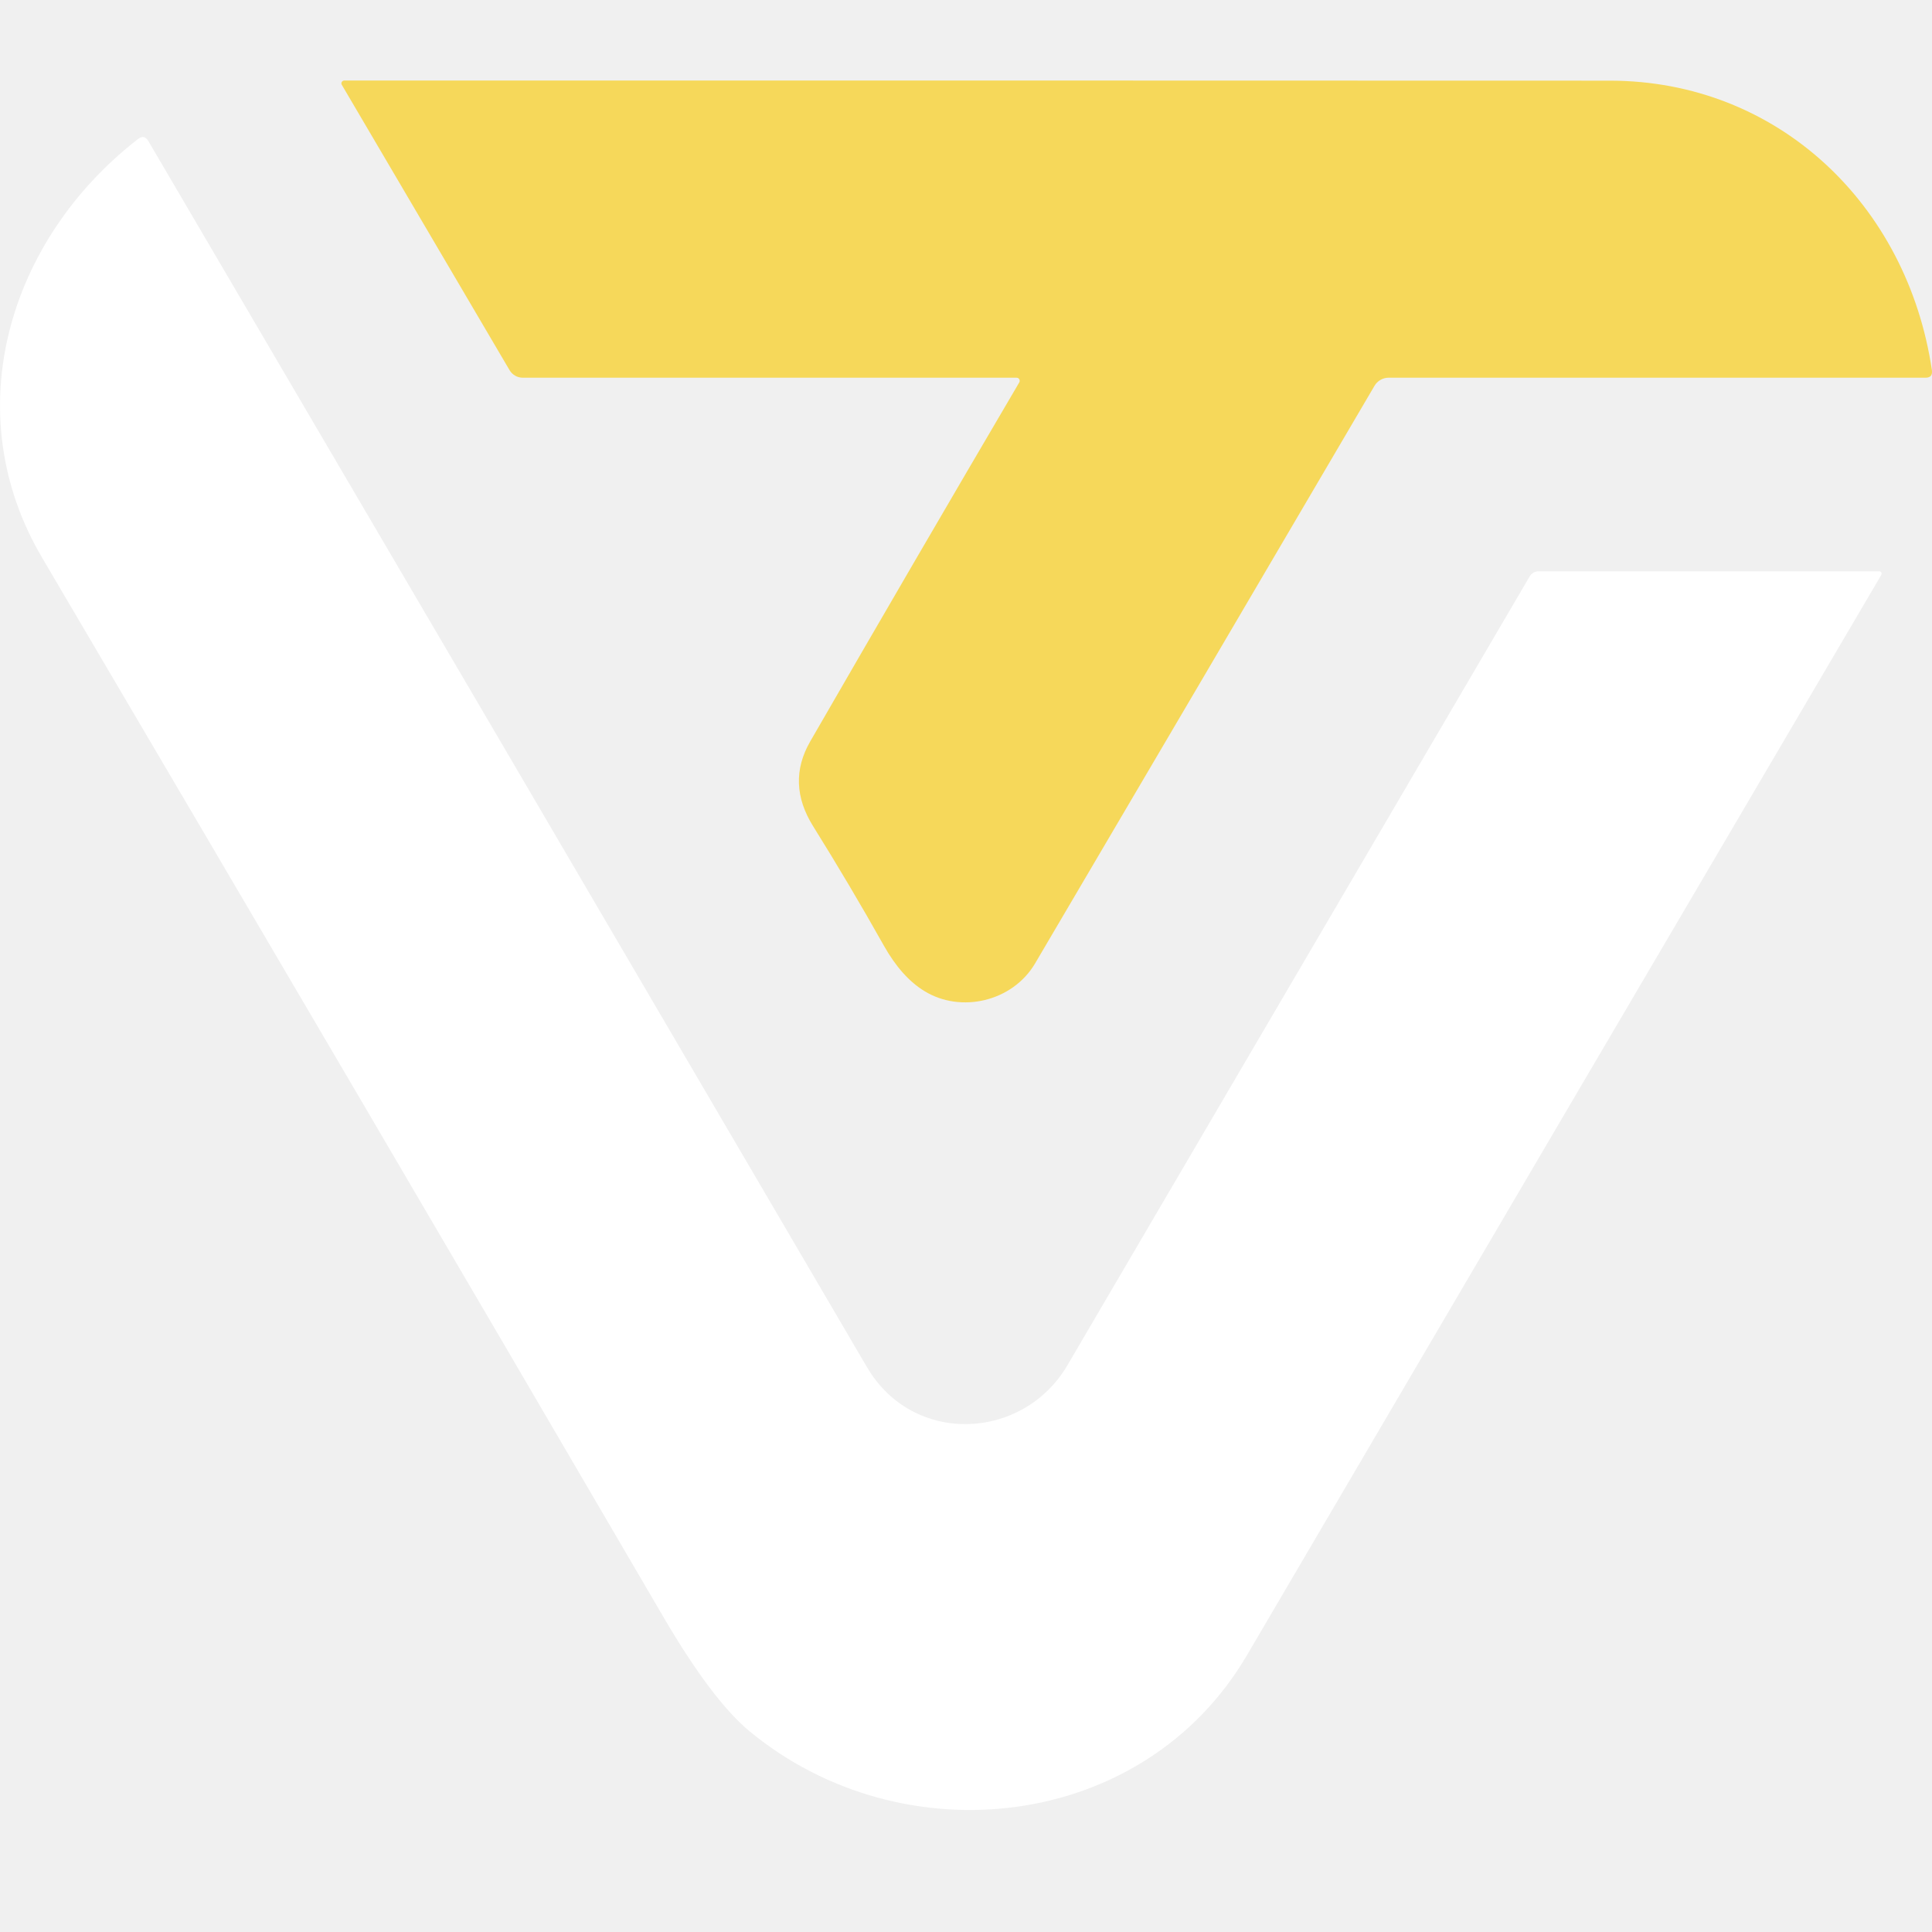
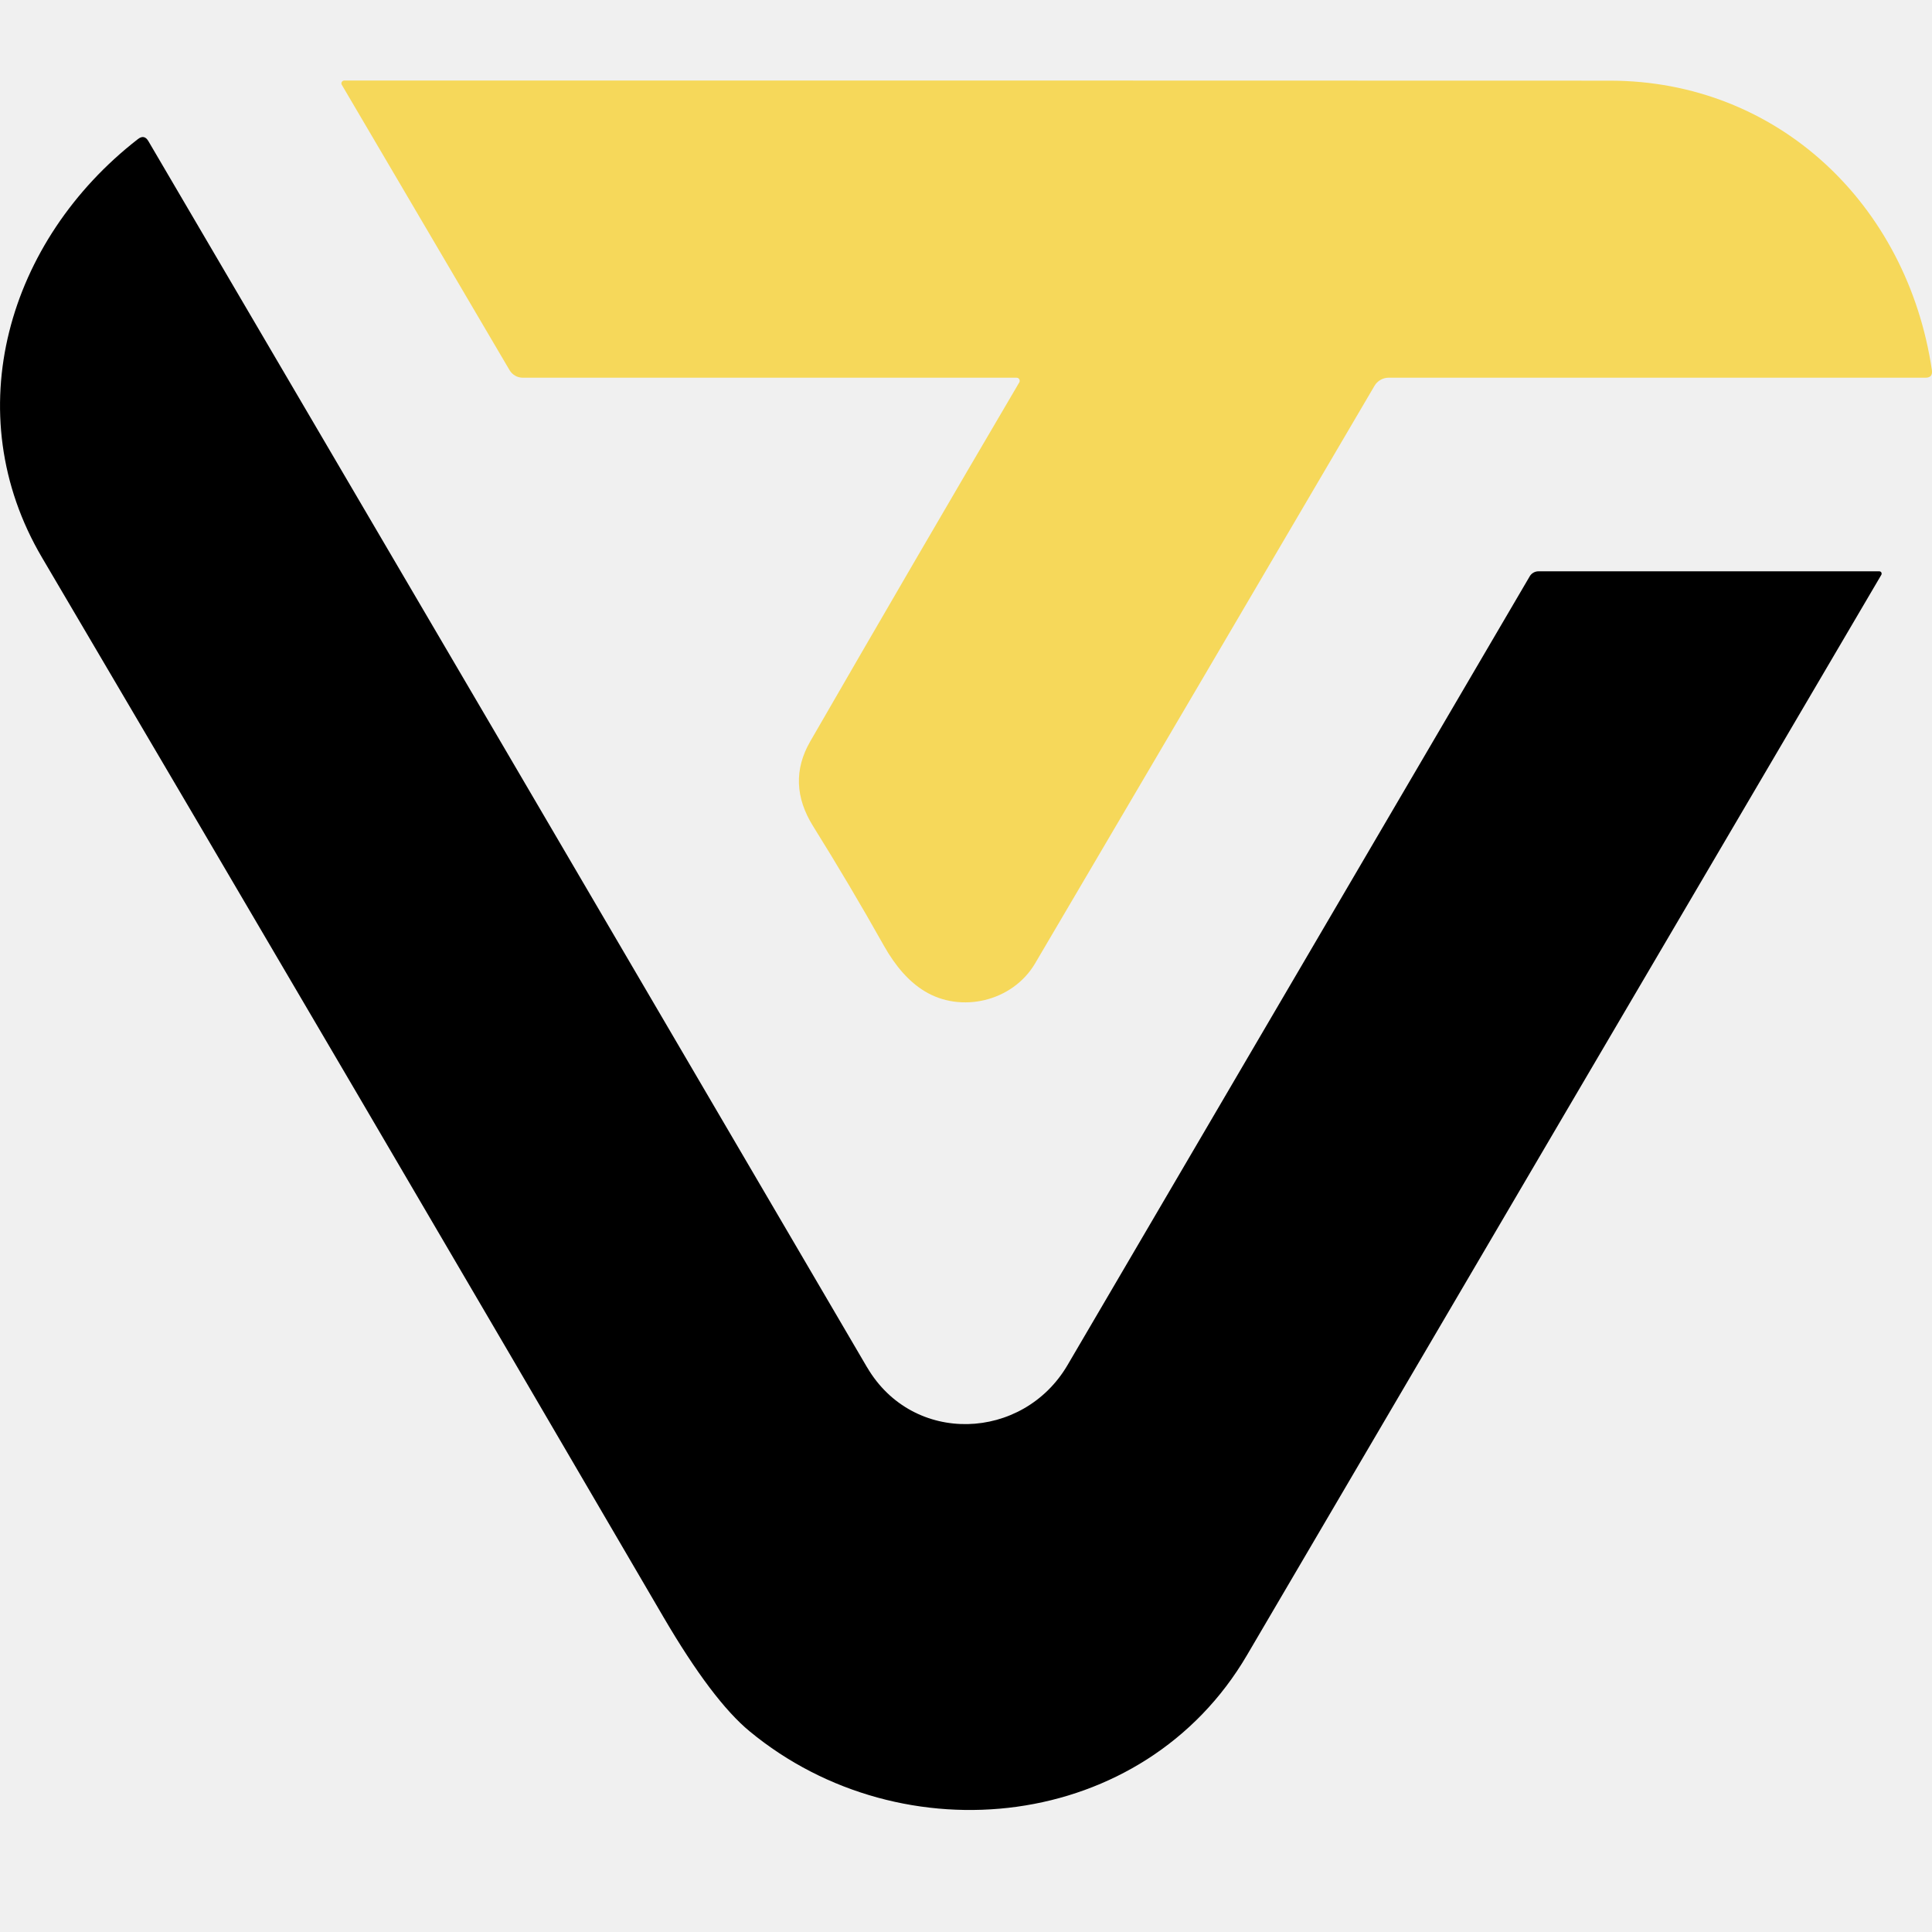
- <svg xmlns="http://www.w3.org/2000/svg" height="1em" style="flex:none;line-height:1" viewBox="0 0 24 24" width="1em">
+ <svg xmlns="http://www.w3.org/2000/svg" fill="currentColor" fill-rule="evenodd" height="1em" style="flex:none;line-height:1" viewBox="0 0 24 24" width="1em">
  <path d="M12.661 4.752a.04.04 0 00-.013-.055.038.038 0 00-.02-.005H6.496a.19.19 0 01-.165-.092L4.245 1.052a.034.034 0 01.014-.047A.038.038 0 014.275 1c5.492 0 10.733 0 15.721.002 2.089 0 3.699 1.54 4.003 3.598.008.062-.019.092-.08.092h-6.67a.204.204 0 00-.174.1c-1.414 2.41-2.82 4.803-4.218 7.178-.28.472-.92.62-1.373.342-.19-.116-.357-.304-.502-.561a37.917 37.917 0 00-.882-1.489c-.222-.356-.234-.707-.035-1.052a661.77 661.77 0 012.597-4.46v.002z" fill="#F6D85A" />
-   <path d="M10.772 16.986c.57.972 1.935.916 2.489-.028L19 7.164a.127.127 0 01.116-.067h4.23c.017 0 .03.014.028.03 0 .005-.001.01-.003.013-2.605 4.432-5.232 8.906-7.88 13.42-1.283 2.191-4.278 2.517-6.179.947-.308-.254-.665-.727-1.069-1.417-2.525-4.324-5.098-8.71-7.72-13.162-1.063-1.803-.424-3.947 1.19-5.2.053-.041.095-.033.129.023 2.905 4.95 5.882 10.029 8.93 15.236z" fill="#fff" />
+   <path d="M10.772 16.986c.57.972 1.935.916 2.489-.028L19 7.164a.127.127 0 01.116-.067h4.23c.017 0 .03.014.028.03 0 .005-.001.01-.003.013-2.605 4.432-5.232 8.906-7.88 13.42-1.283 2.191-4.278 2.517-6.179.947-.308-.254-.665-.727-1.069-1.417-2.525-4.324-5.098-8.71-7.72-13.162-1.063-1.803-.424-3.947 1.19-5.2.053-.041.095-.033.129.023 2.905 4.95 5.882 10.029 8.93 15.236z" />
</svg>
